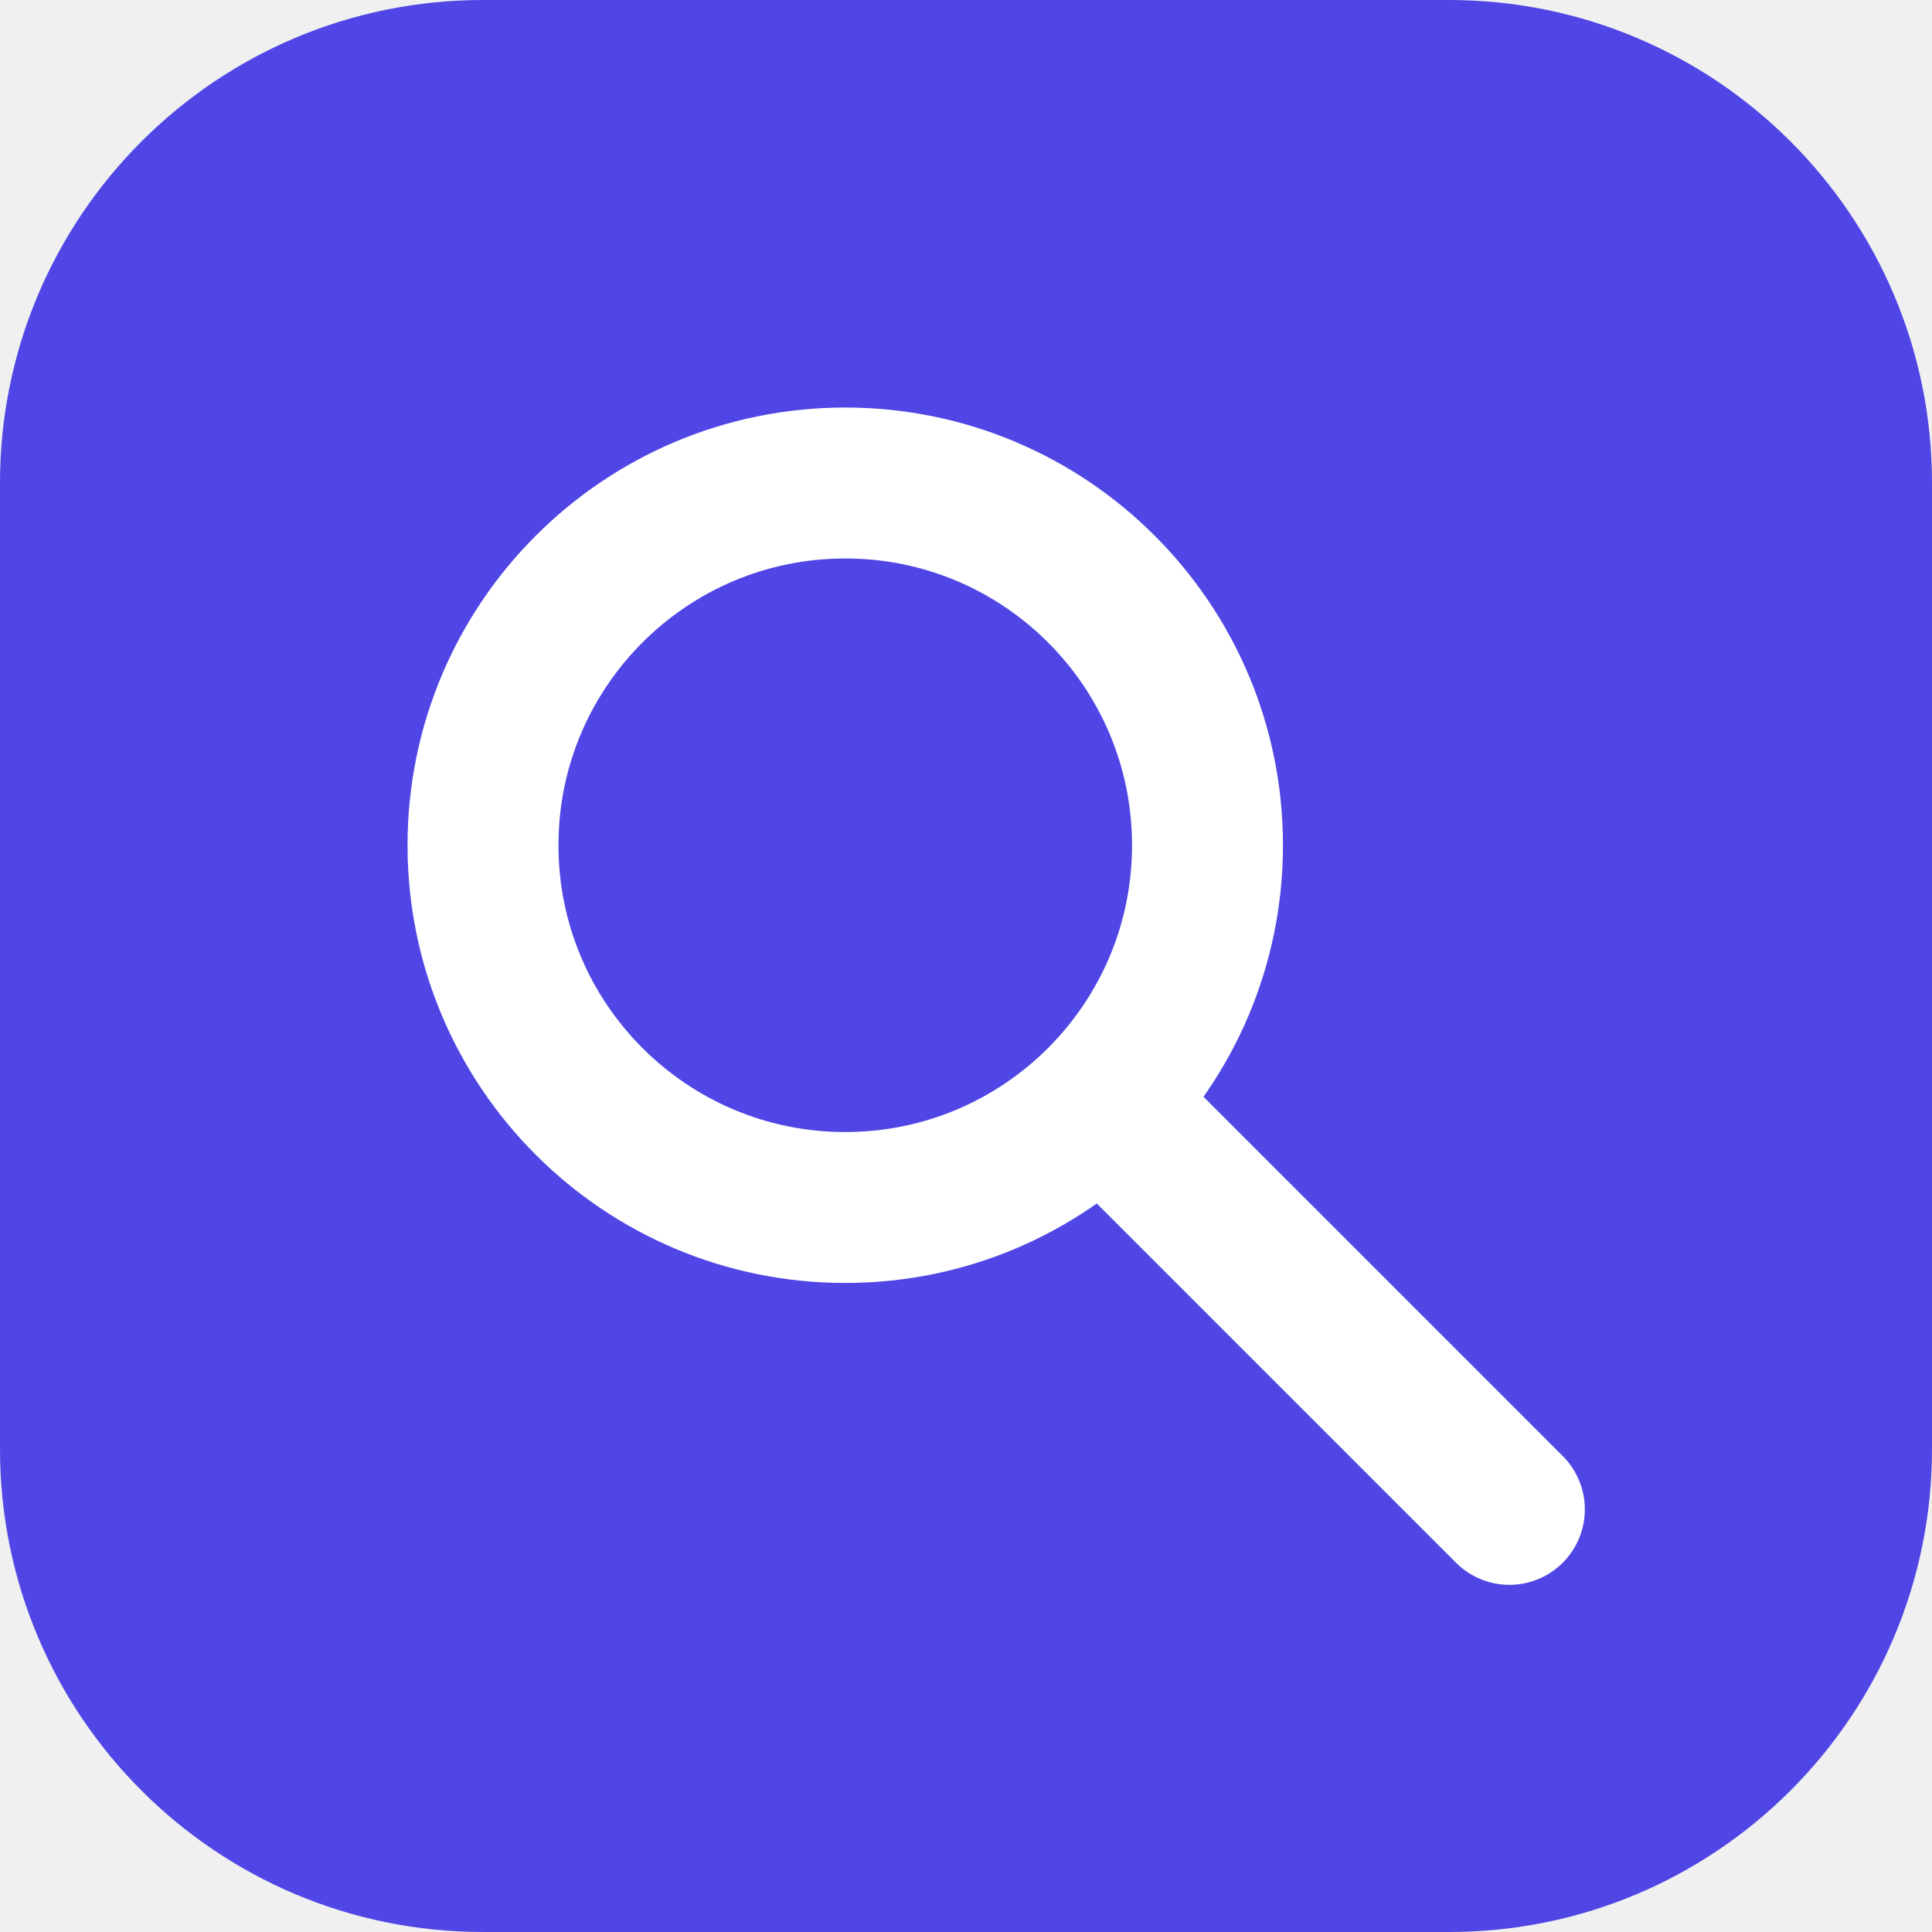
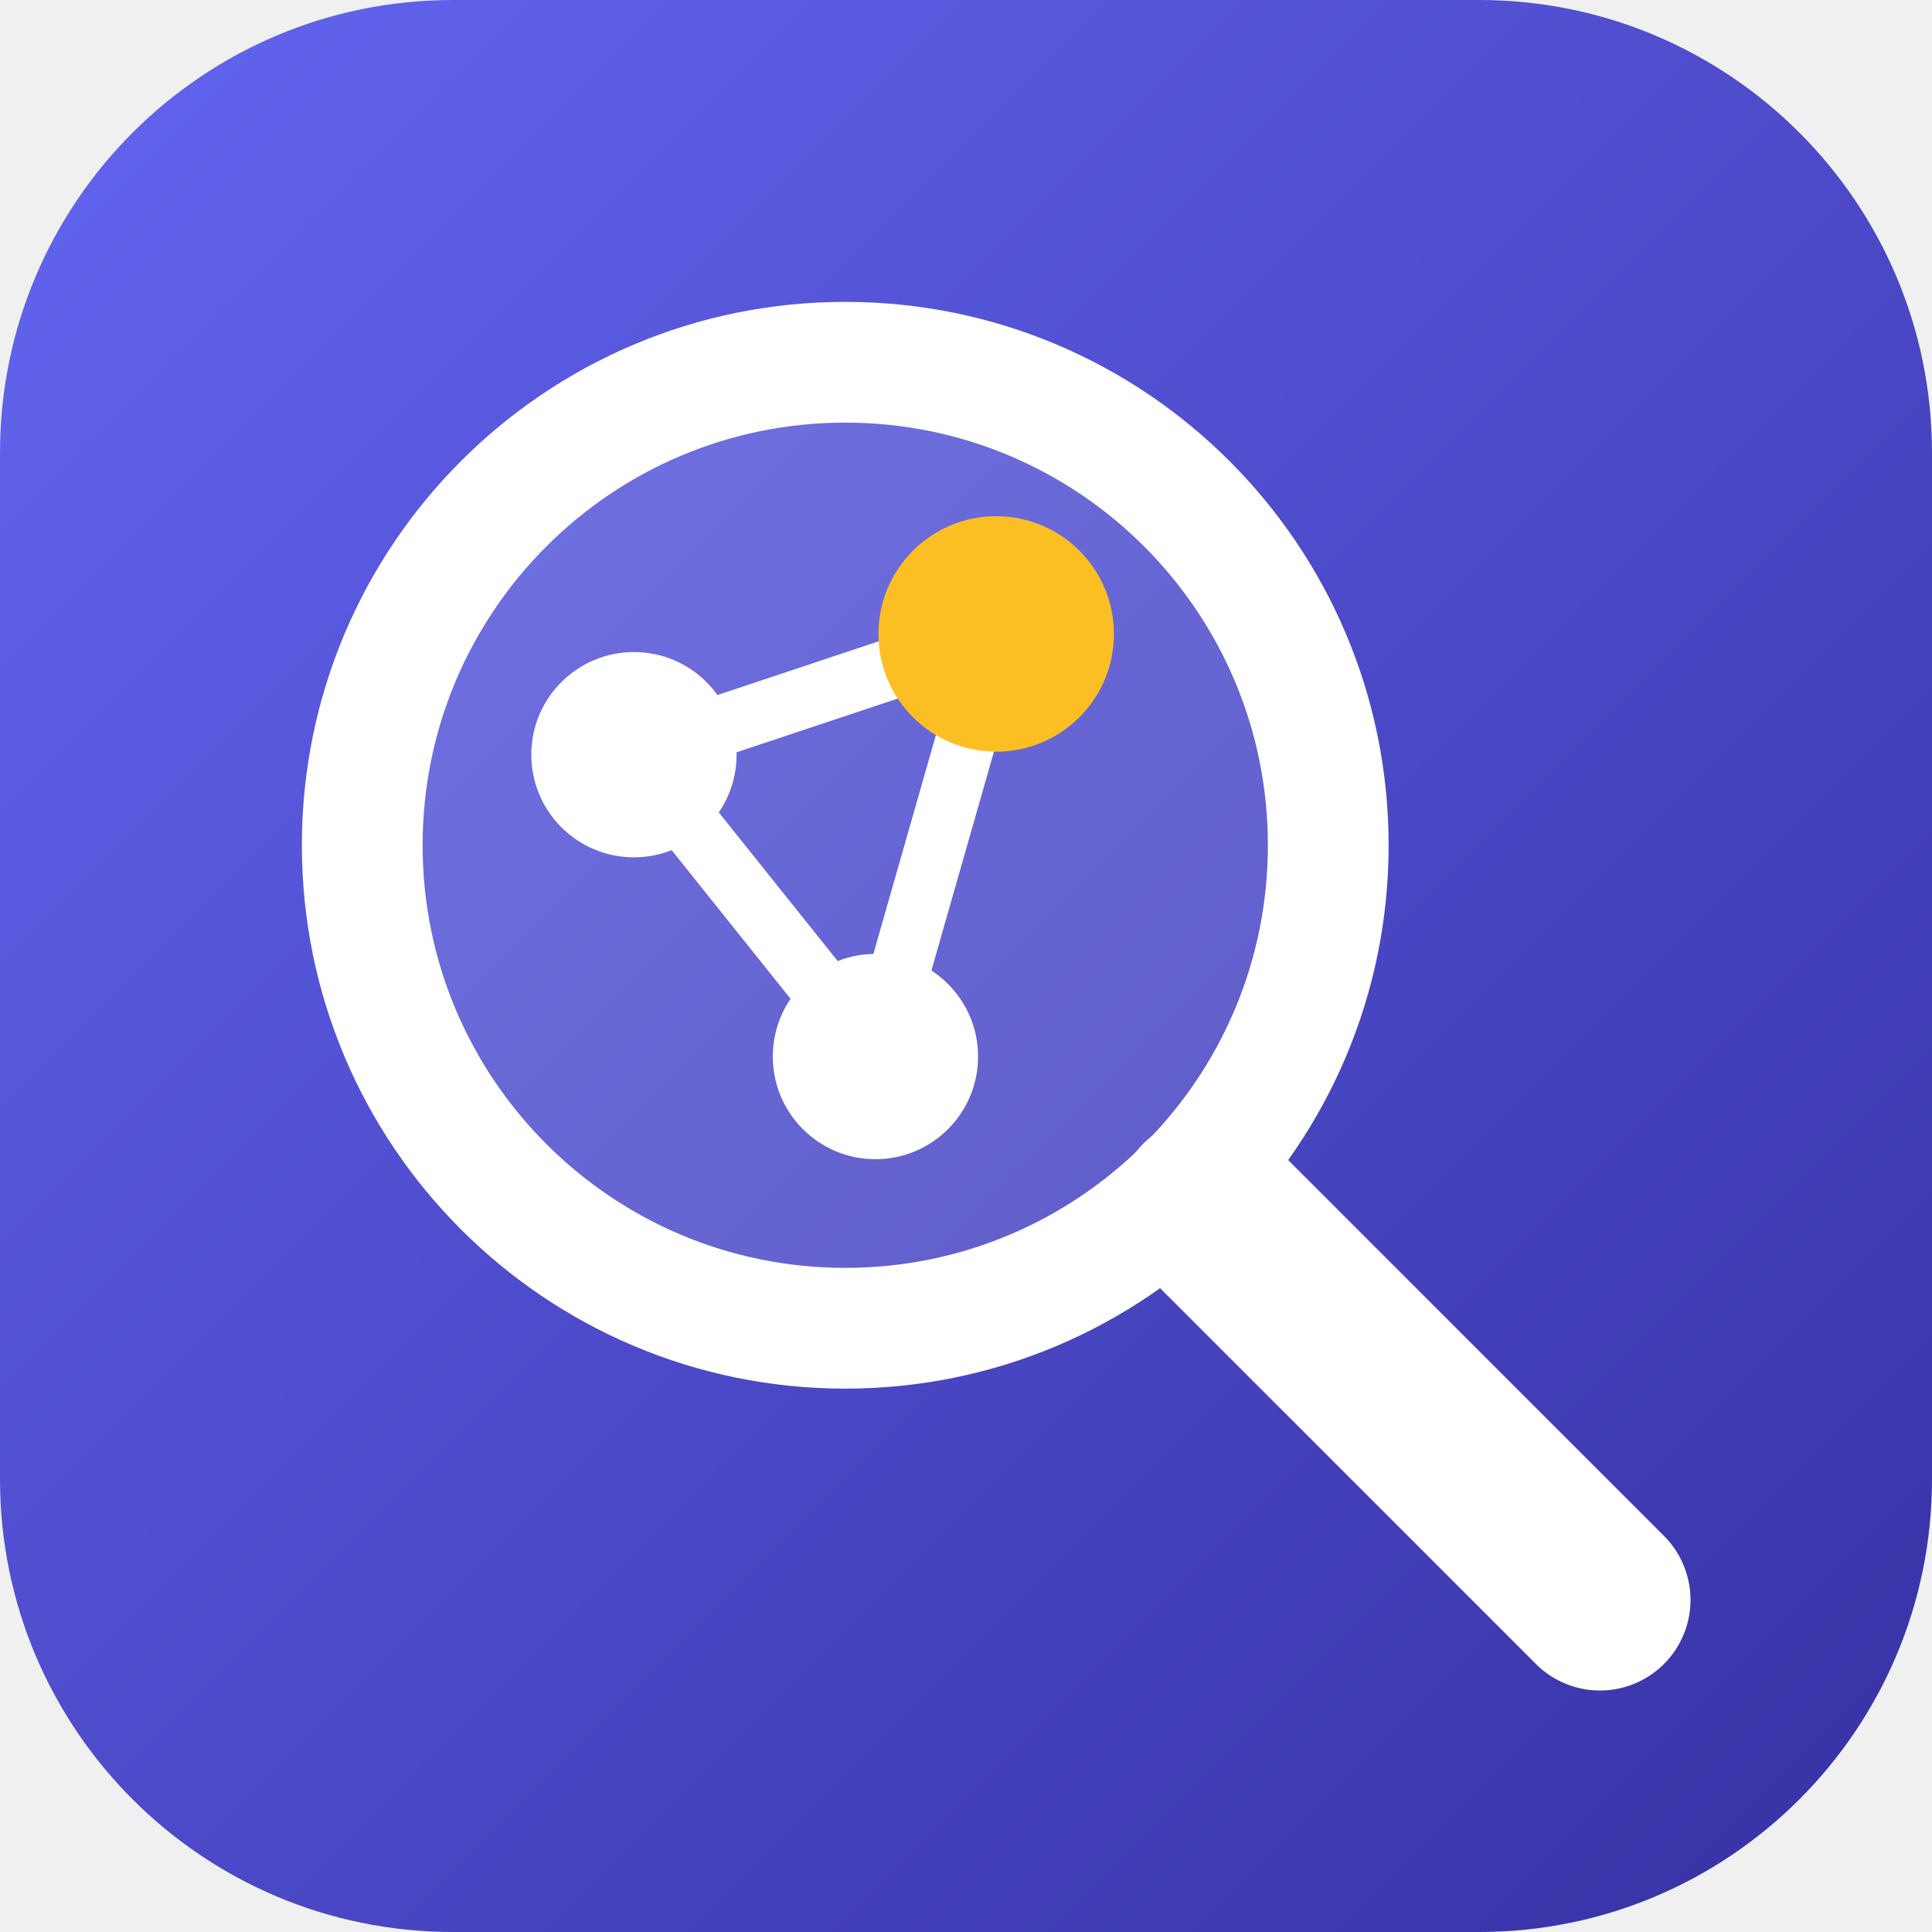
- <svg xmlns="http://www.w3.org/2000/svg" viewBox="0 0 32 32">
-   <rect width="32" height="32" rx="8" fill="#4f46e5" />
-   <circle cx="14" cy="14" r="6" fill="none" stroke="#fff" stroke-width="2.5" />
-   <path d="M19 19l6 6" stroke="#fff" stroke-width="2.5" stroke-linecap="round" />
+ <svg xmlns="http://www.w3.org/2000/svg" viewBox="0 0 64 64" role="img" aria-label="RepoLens AI">
+   <defs>
+     <linearGradient id="bg" x1="0" y1="0" x2="1" y2="1">
+       <stop offset="0" stop-color="#6366f1" />
+       <stop offset="1" stop-color="#3730a3" />
+     </linearGradient>
+   </defs>
+   <rect width="64" height="64" rx="15" fill="url(#bg)" />
+   <circle cx="28" cy="28" r="16" fill="#ffffff" fill-opacity="0.14" stroke="#ffffff" stroke-width="4" />
+   <path d="M40 40 L53 53" stroke="#ffffff" stroke-width="6" stroke-linecap="round" />
+   <g stroke="#ffffff" stroke-width="2" stroke-linecap="round">
+     <path d="M21 25 L33 21 M33 21 L29 35 M21 25 L29 35" />
+   </g>
+   <circle cx="21" cy="25" r="3.4" fill="#ffffff" />
+   <circle cx="29" cy="35" r="3.4" fill="#ffffff" />
+   <circle cx="33" cy="21" r="3.9" fill="#fbbf24" />
</svg>
